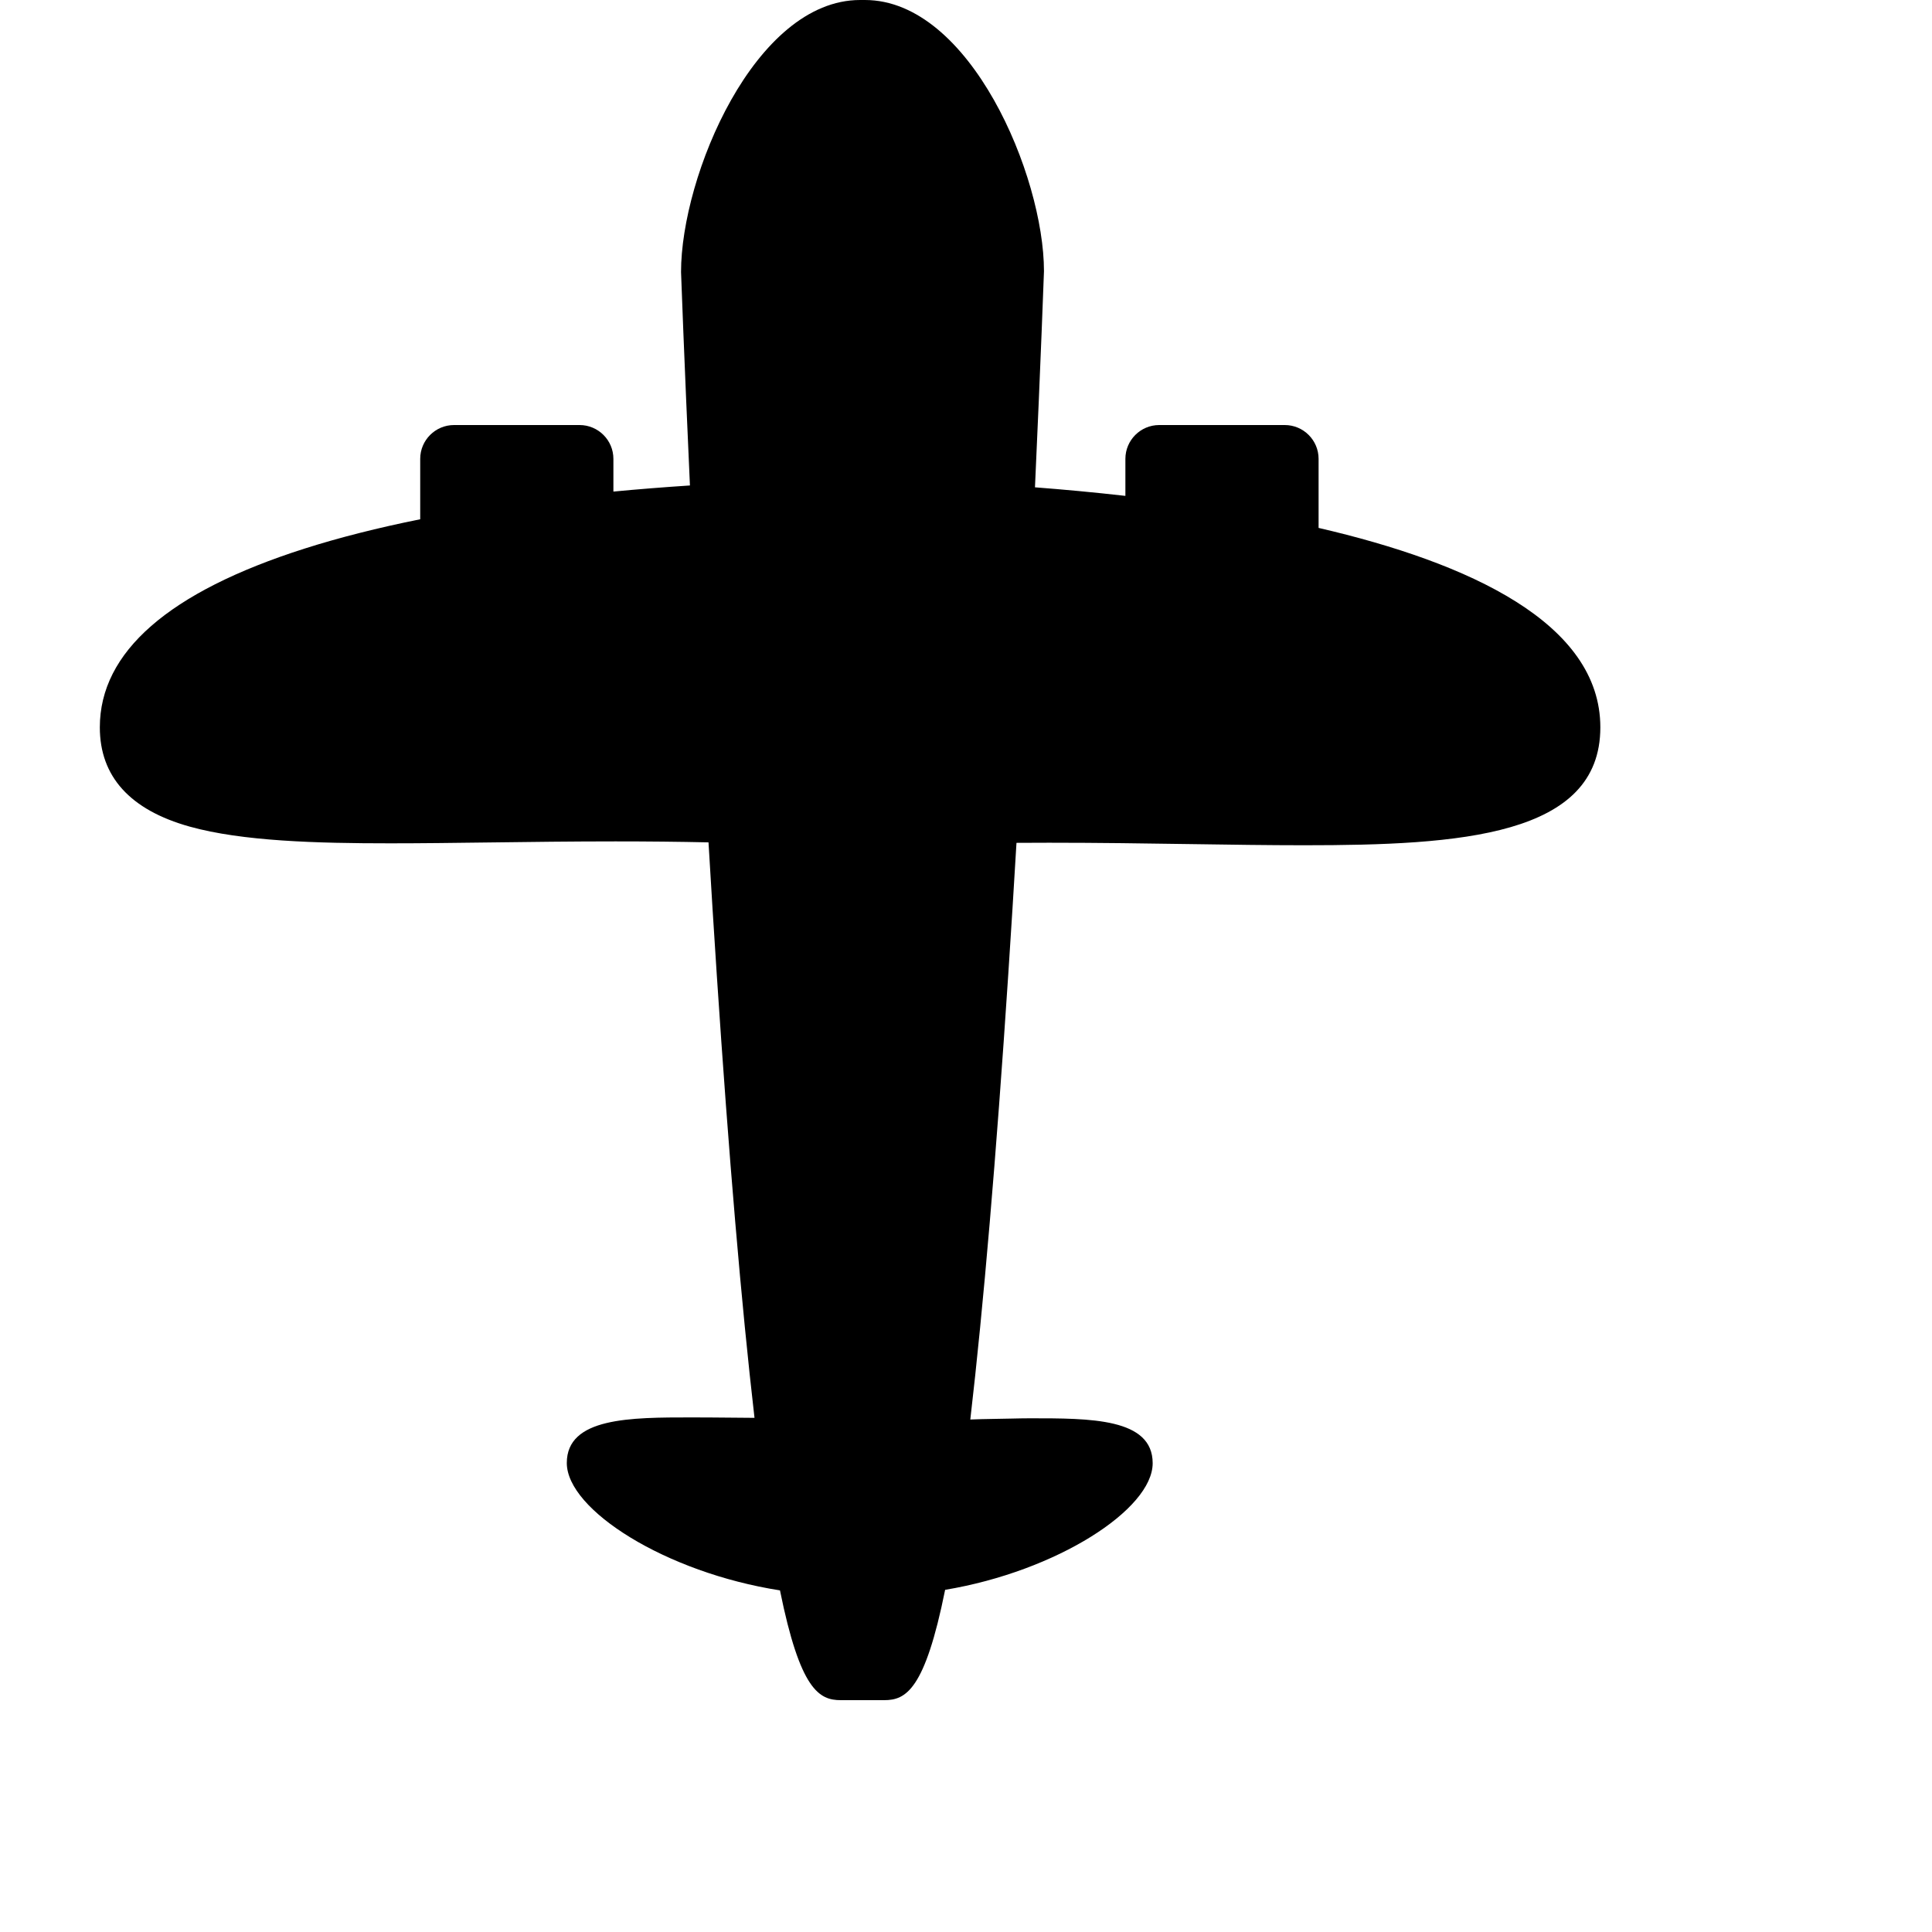
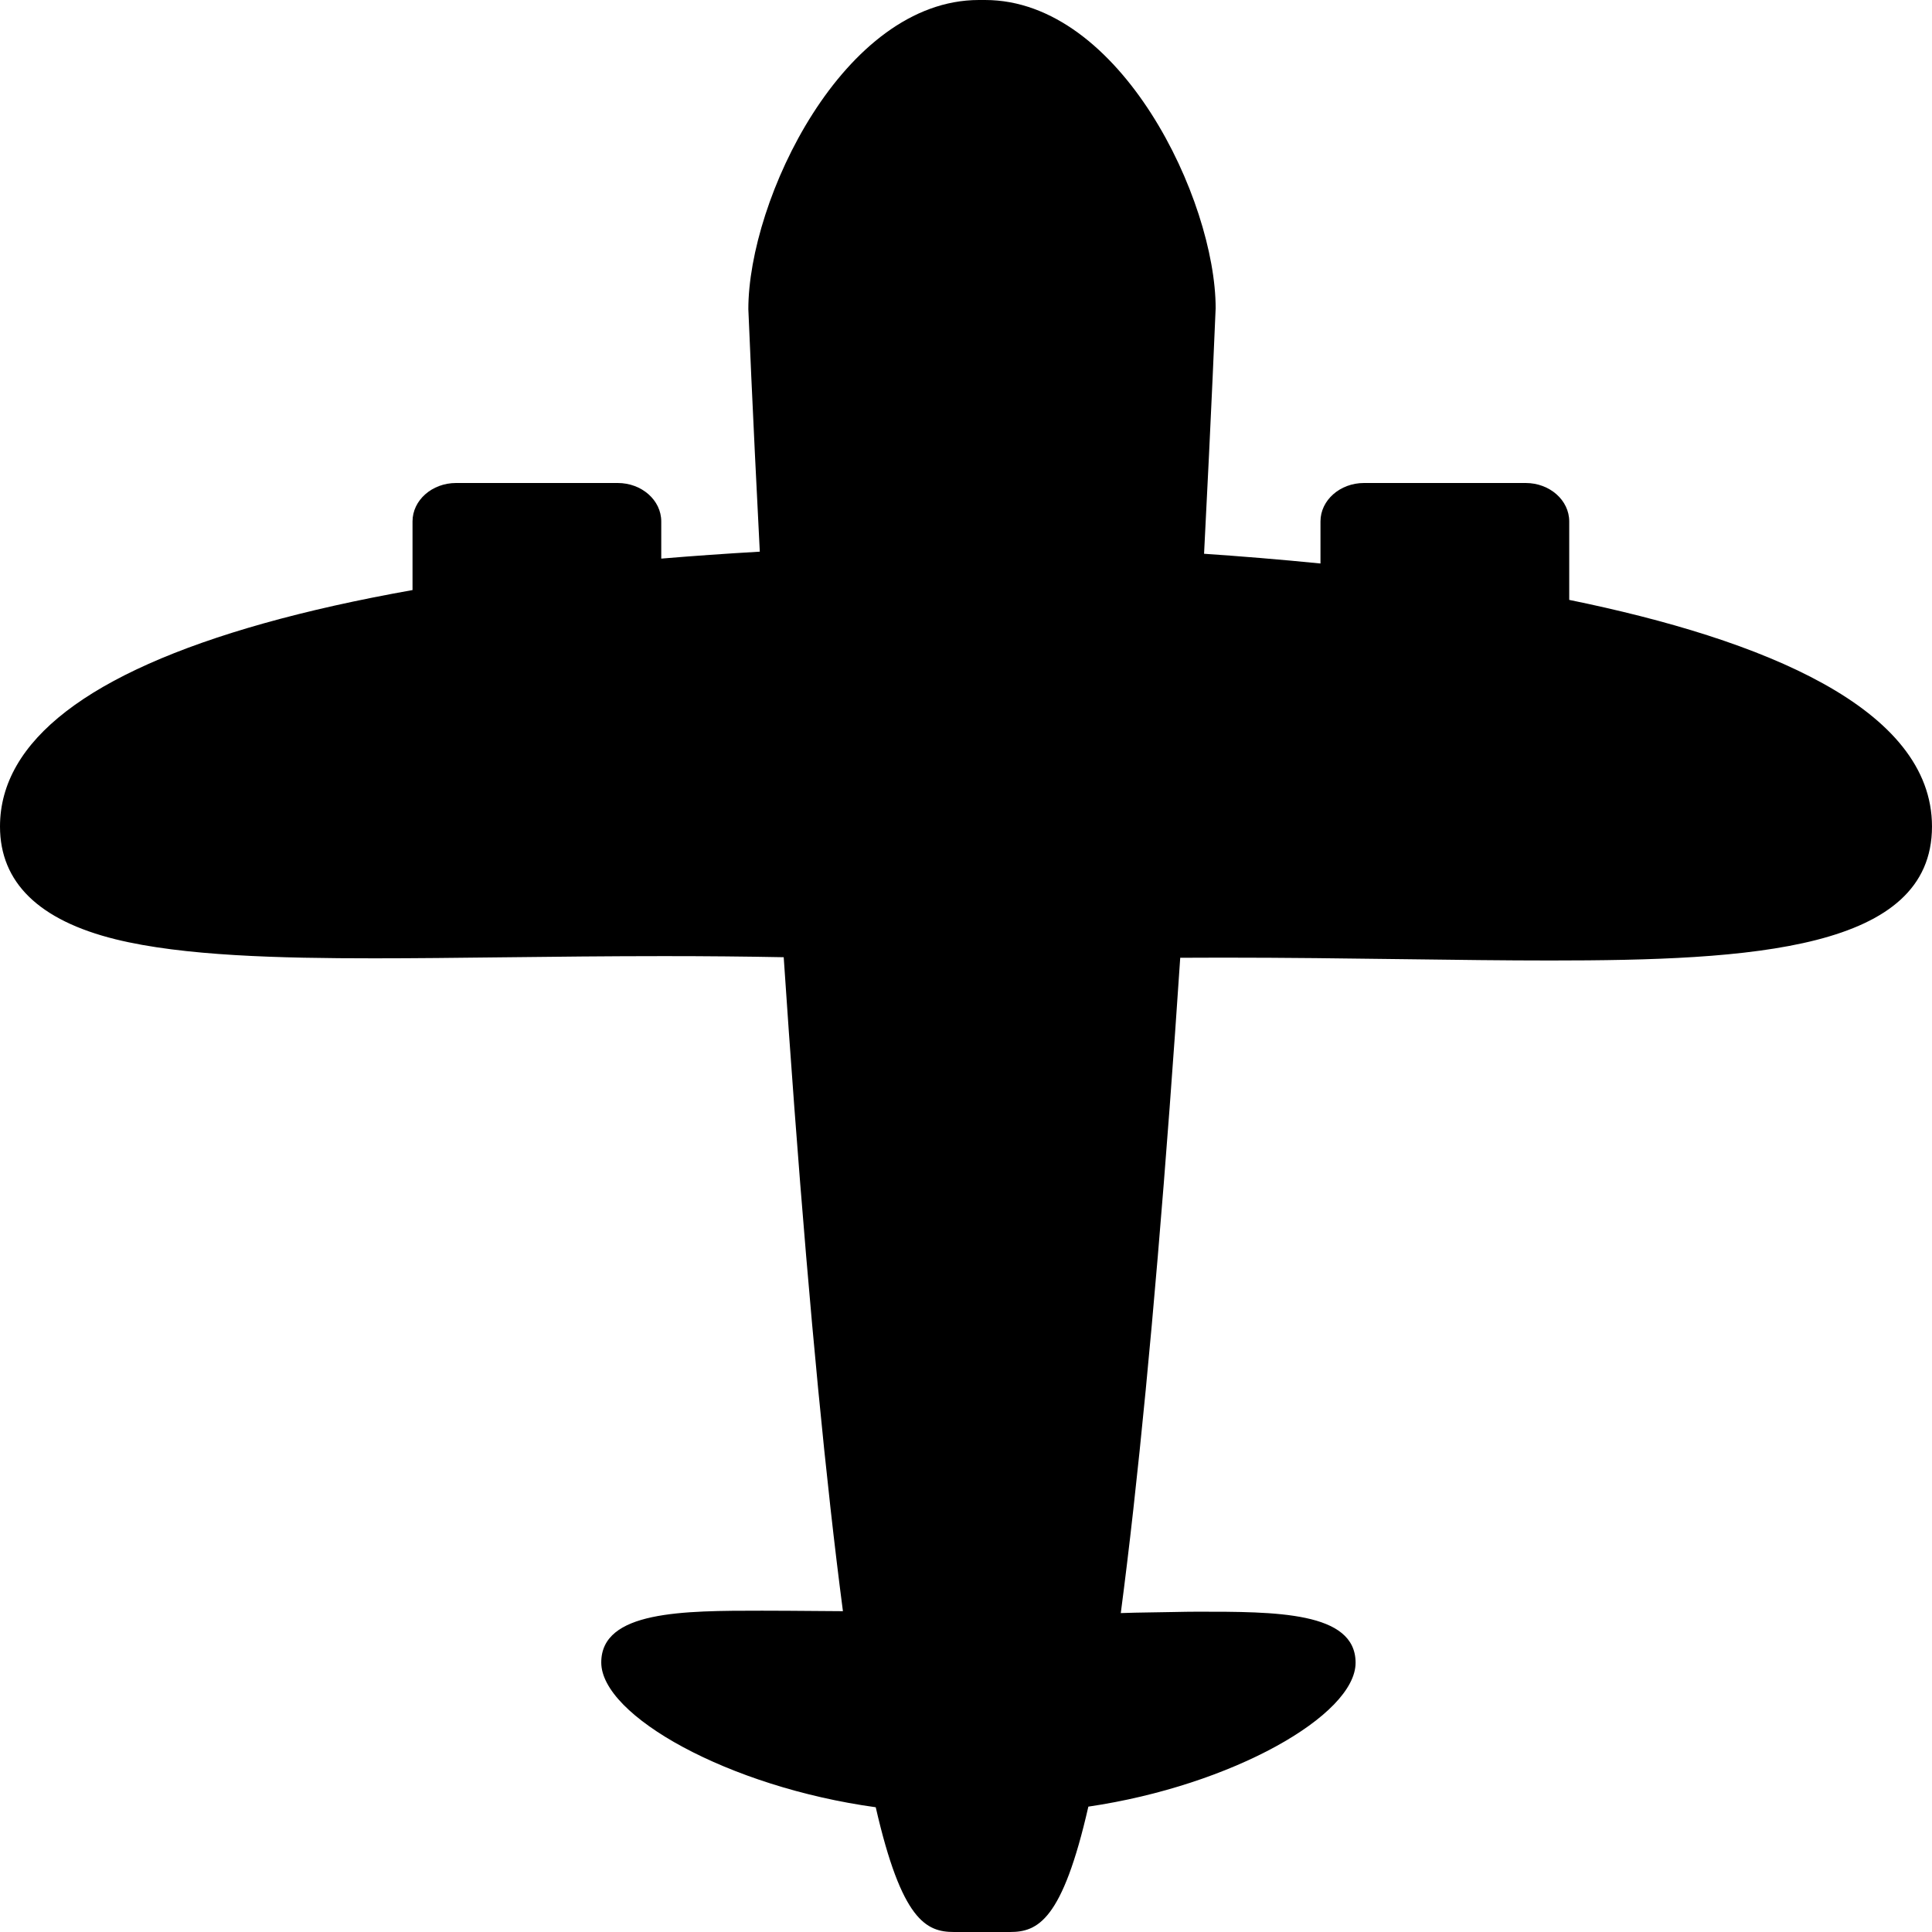
- <svg xmlns="http://www.w3.org/2000/svg" fill="currentColor" viewBox="0 0 200 200">
-   <path d="M136.5,54.649V47.5c0-1.93-1.57-3.5-3.5-3.5h-13c-1.93,0-3.5,1.57-3.5,3.5v3.833c-3.288-0.373-6.445-0.662-9.36-0.886  c0.604-13.248,0.924-22.149,0.932-22.371c0-9.862-7.646-28.076-18.54-28.076H89.04C78.146,0,70.5,18.214,70.501,28.165  c0.006,0.178,0.323,8.967,0.921,22.091c-2.709,0.177-5.352,0.387-7.923,0.632V47.5c0-1.93-1.57-3.5-3.5-3.5H47  c-1.93,0-3.5,1.57-3.5,3.5v6.253c-4.378,0.883-8.394,1.897-11.98,3.04c-14.058,4.48-21.186,10.705-21.186,18.501  c0,5.093,3.129,8.551,9.301,10.276c5.444,1.521,13.202,1.731,20.774,1.731c3.256,0,6.725-0.044,10.396-0.092  c4.133-0.053,8.406-0.108,12.915-0.108c3.409,0,6.594,0.034,9.624,0.1c0.269,4.541,0.555,9.149,0.859,13.751  c1.24,18.756,2.55,34.134,3.903,45.823c-0.736-0.006-1.462-0.012-2.164-0.018c-1.535-0.014-2.985-0.027-4.333-0.027  c-6.358,0-12.934,0-12.934,4.717c0,4.856,10.244,11.344,22.068,13.189C82.832,174.96,84.804,176,87.04,176h4.493  c2.24,0,4.215-1.045,6.306-11.421c11.545-1.926,21.485-8.323,21.485-13.109c0-4.672-6.461-4.649-12.709-4.649  c-1.205,0-2.494,0.055-3.854,0.066c-0.75,0.006-1.523,0.034-2.315,0.061c1.36-11.71,2.678-27.145,3.924-45.994  c0.303-4.585,0.589-9.177,0.856-13.703c1.102-0.007,2.223-0.012,3.375-0.012c5.139,0,9.996,0.072,14.693,0.142  c4.136,0.062,8.042,0.119,11.683,0.119c16.173,0,30.69-0.934,30.69-12.205C165.667,64.51,152.111,58.265,136.5,54.649z" />
+ <svg xmlns="http://www.w3.org/2000/svg" fill="currentColor" viewBox="0 0 200 200" version="1.1" id="svg1">
+   <path d="m 162.446,62.101 v -8.124 c 0,-2.193 -2.021,-3.977 -4.506,-3.977 h -16.738 c -2.485,0 -4.506,1.784 -4.506,3.977 v 4.356 c -4.233,-0.424 -8.298,-0.752 -12.052,-1.007 0.778,-15.055 1.19,-25.169 1.2,-25.422 C 125.843,20.698 115.999,2.2033897e-7 101.972,2.2033897e-7 h -0.633 C 87.312,2.2033897e-7 77.467,20.698 77.468,32.006 c 0.008,0.202 0.416,10.19 1.186,25.103 -3.488,0.201 -6.891,0.44 -10.201,0.718 v -3.85 c 0,-2.193 -2.021,-3.977 -4.506,-3.977 H 47.21 c -2.485,0 -4.506,1.784 -4.506,3.977 v 7.106 C 37.066,62.086 31.895,63.239 27.278,64.537 9.178,69.628 0,76.702 0,85.561 c 0,5.787 4.029,9.717 11.976,11.677 7.009,1.728 16.998,1.967 26.748,1.967 4.192,0 8.659,-0.05 13.385,-0.105 5.321,-0.06 10.823,-0.123 16.629,-0.123 4.389,0 8.49,0.039 12.391,0.114 0.346,5.16 0.715,10.397 1.106,15.626 1.597,21.314 3.283,38.789 5.025,52.072 -0.948,-0.007 -1.882,-0.014 -2.786,-0.02 -1.976,-0.016 -3.843,-0.031 -5.579,-0.031 -8.186,0 -16.653,0 -16.653,5.36 0,5.518 13.19,12.891 28.414,14.988 C 93.345,198.818 95.884,200 98.763,200 h 5.785 c 2.884,0 5.427,-1.188 8.119,-12.978 14.865,-2.189 27.663,-9.458 27.663,-14.897 0,-5.309 -8.319,-5.283 -16.364,-5.283 -1.552,0 -3.211,0.062 -4.962,0.075 -0.966,0.007 -1.961,0.039 -2.981,0.069 1.751,-13.307 3.448,-30.847 5.052,-52.266 0.39,-5.21 0.758,-10.428 1.102,-15.572 1.419,-0.008 2.862,-0.014 4.346,-0.014 6.617,0 12.87,0.082 18.918,0.161 5.325,0.07 10.355,0.135 15.043,0.135 20.824,0 39.515,-1.061 39.515,-13.869 0,-12.256 -17.454,-19.352 -37.554,-23.461 z" id="path1" style="stroke-width:1.21" />
</svg>
